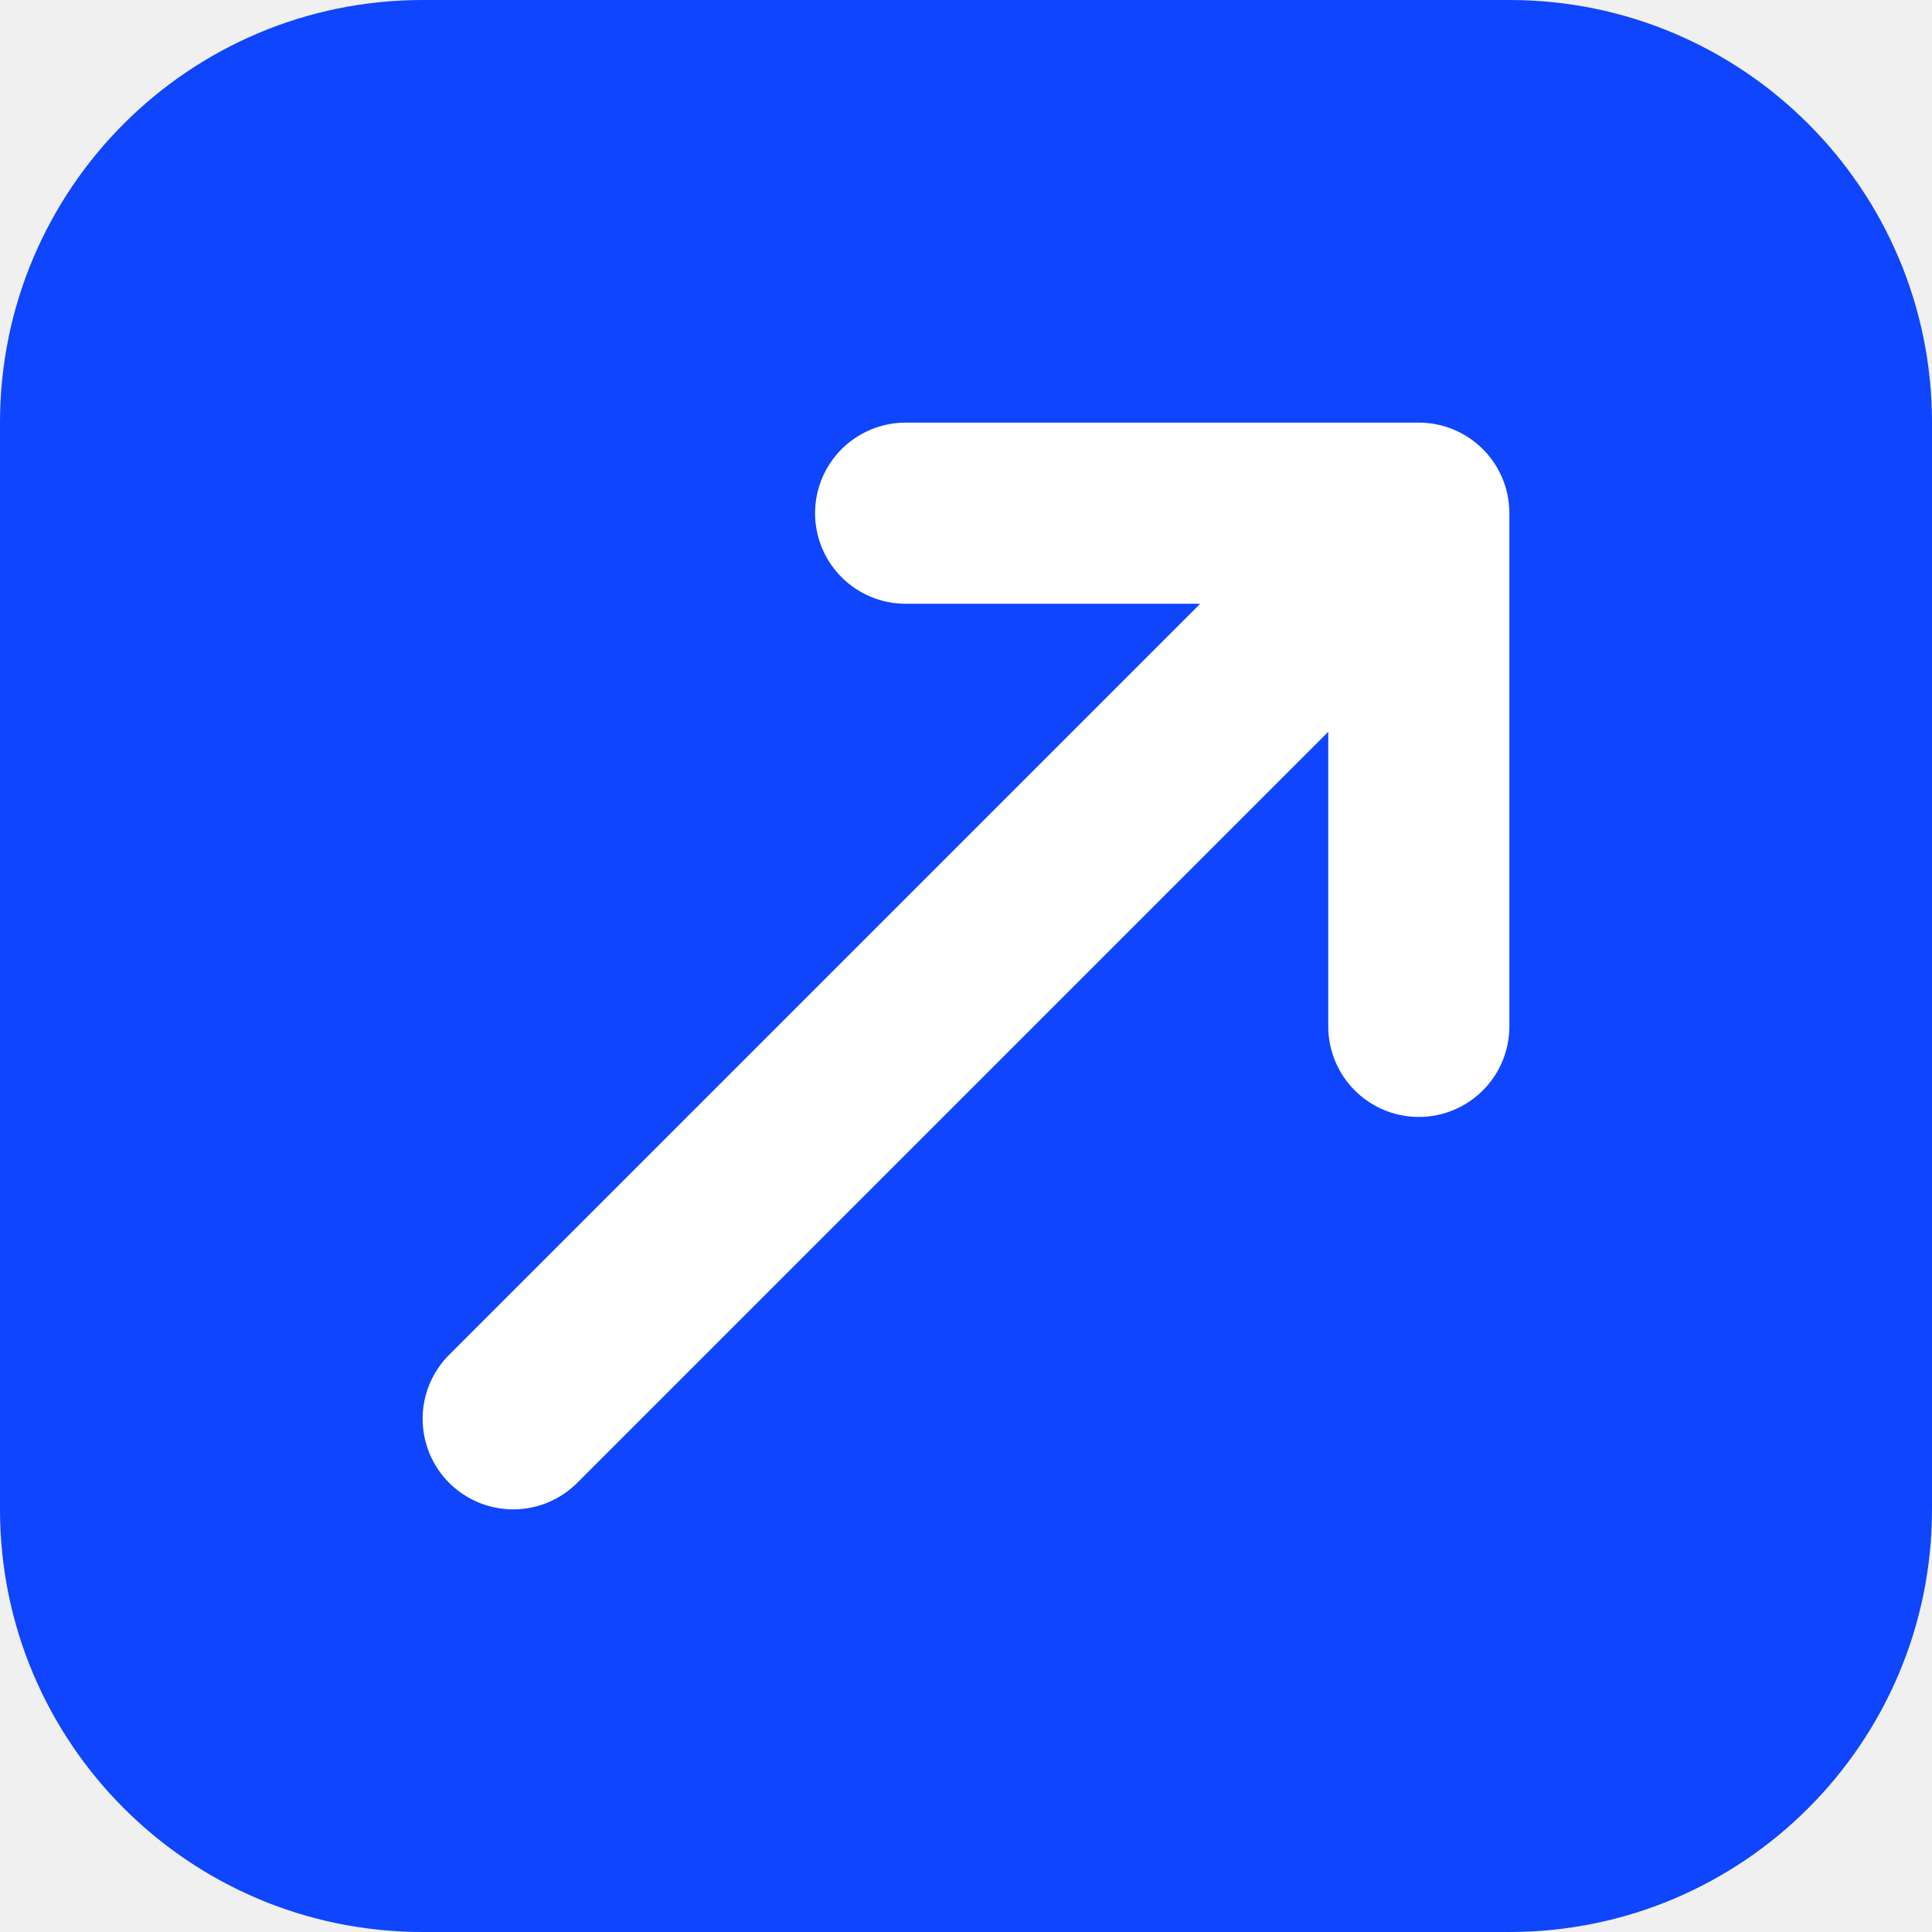
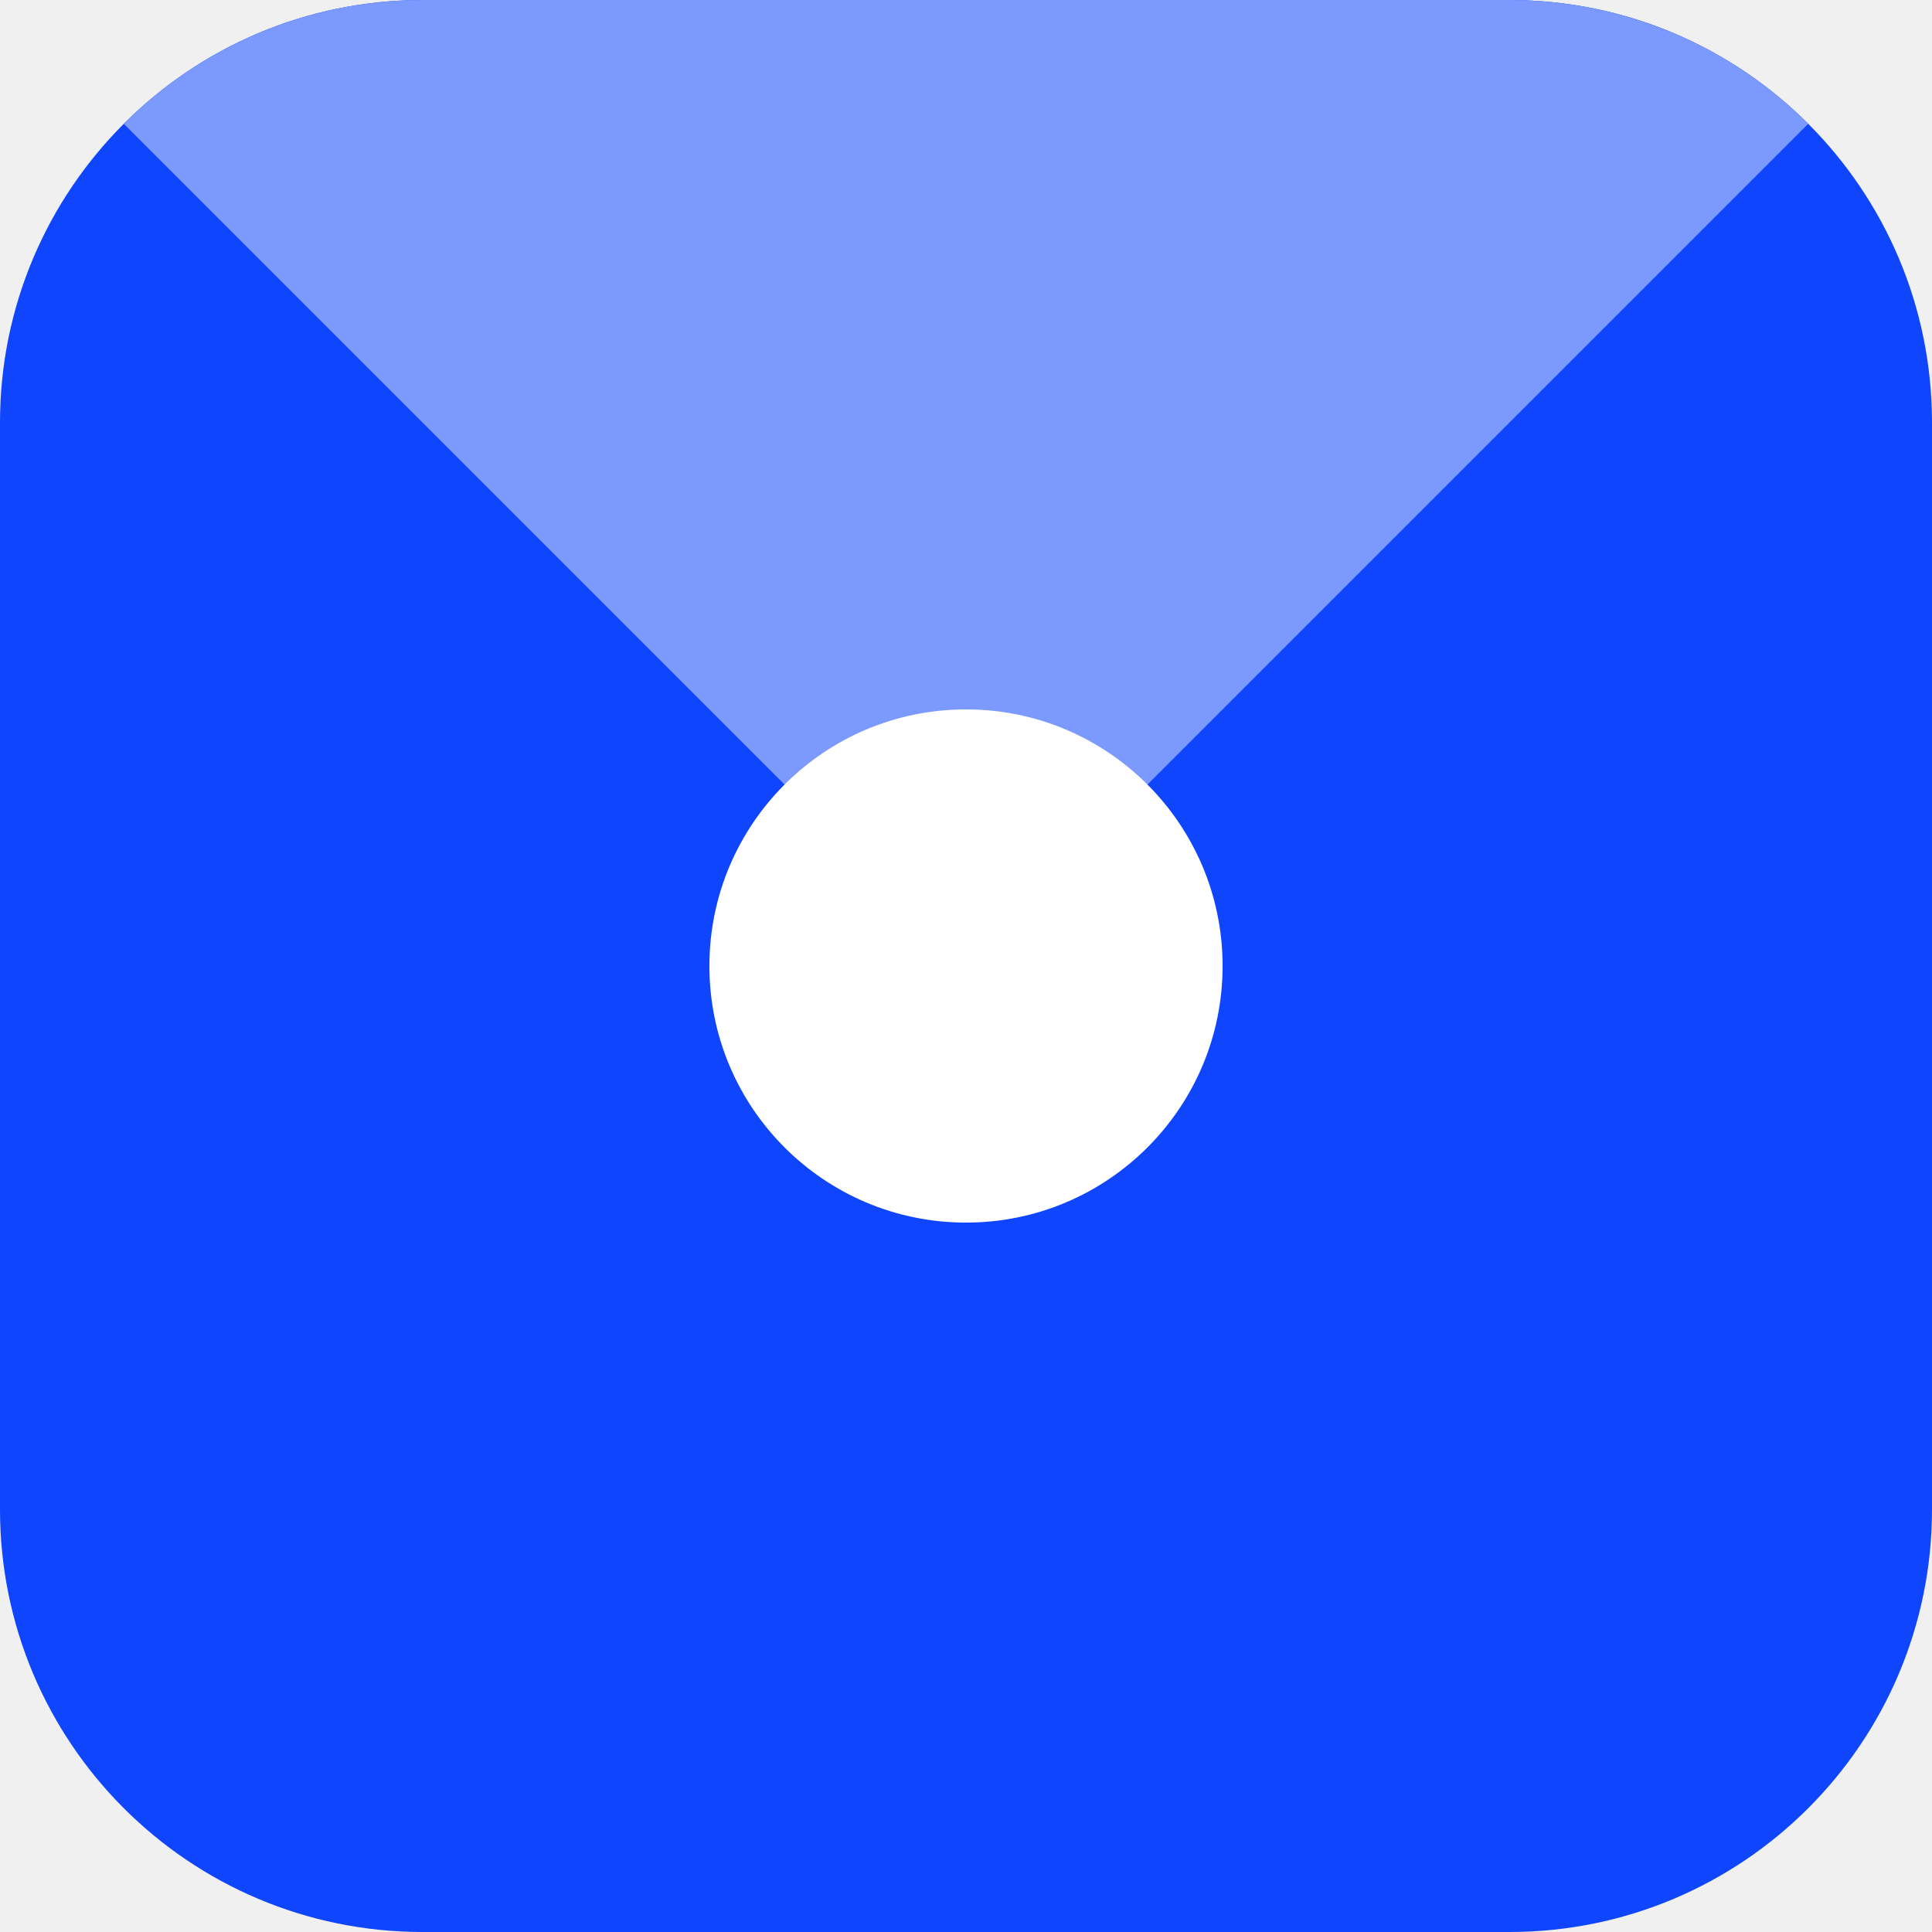
- <svg xmlns="http://www.w3.org/2000/svg" viewBox="0 0 64 64">
+ <svg xmlns="http://www.w3.org/2000/svg" viewBox="0 0 64 64" width="64" height="64">
+   <style>@media (prefers-color-scheme: dark) { .seal { fill: #f2f2f4; } }</style>
  <rect width="64" height="64" rx="14" fill="#0e45fd" />
-   <path d="M17 47 47 17M30 17h17v17" fill="none" stroke="#fff" stroke-width="6" stroke-linecap="round" stroke-linejoin="round" />
+   <path d="M4.101 4.101A14 14 0 0 1 14 0H50A14 14 0 0 1 59.899 4.101L32 32Z" fill="#7c9afe" />
+   <circle class="seal" cx="32" cy="32" r="8.5" fill="#ffffff" />
</svg>
